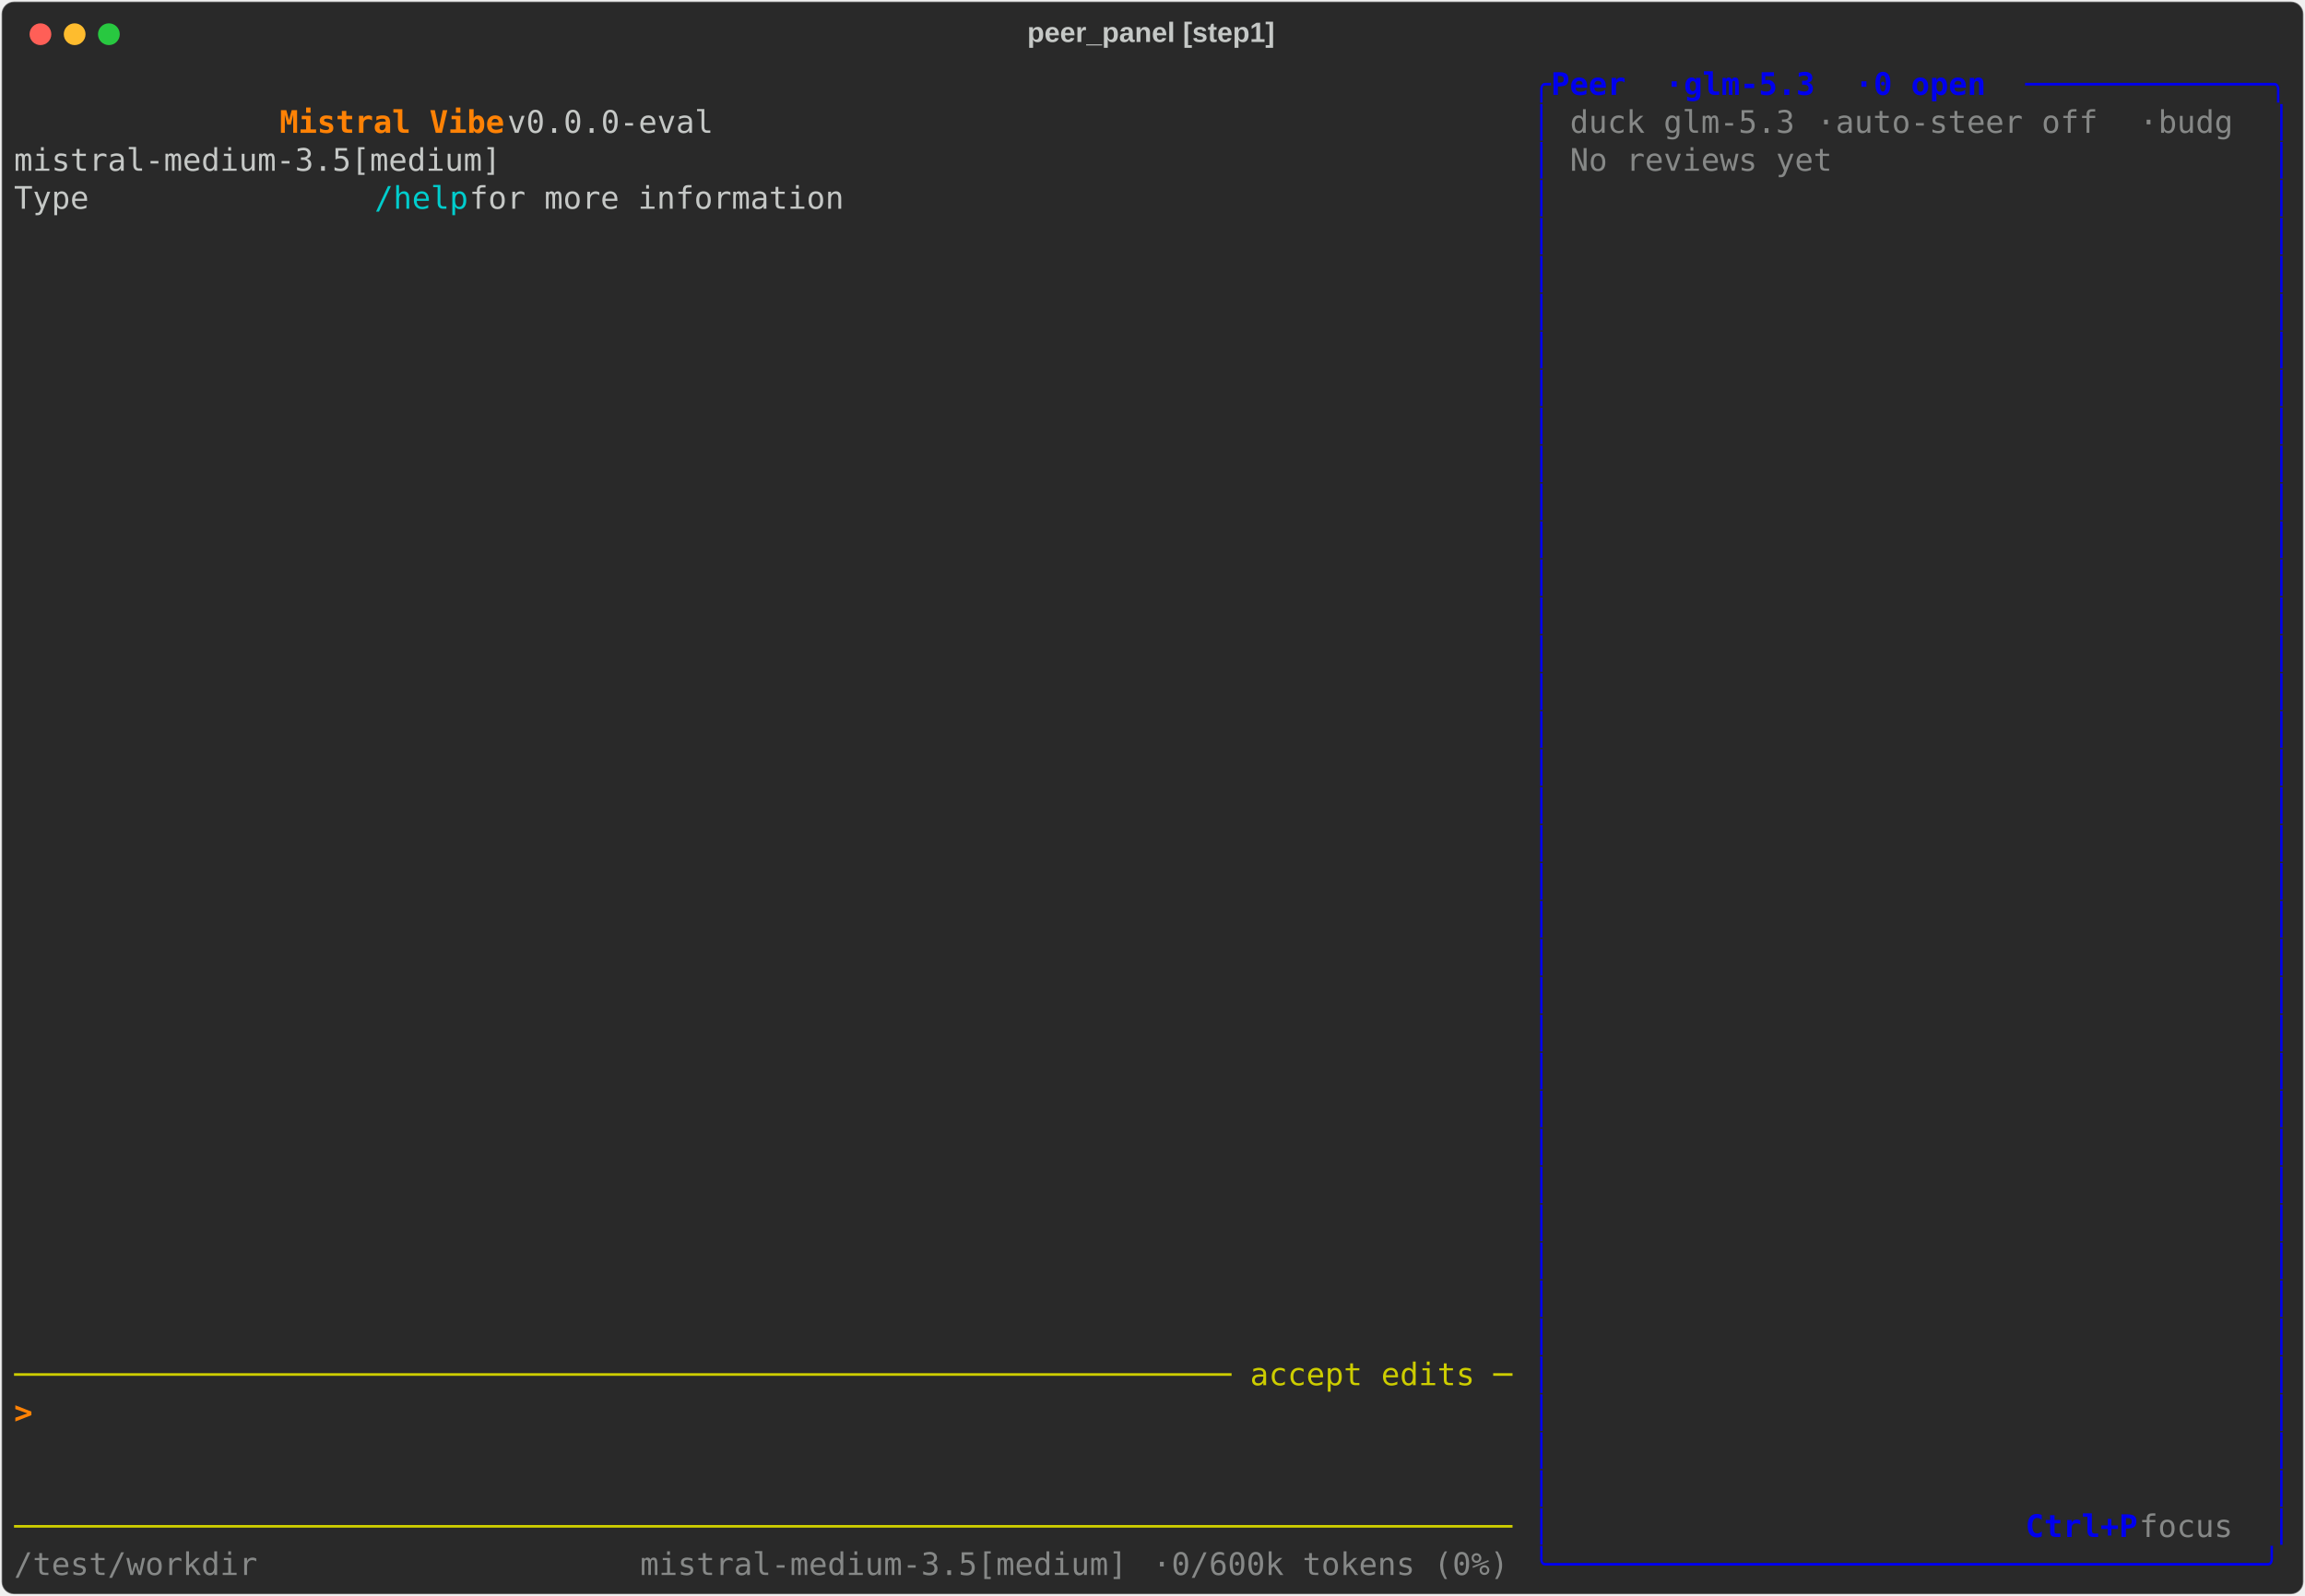
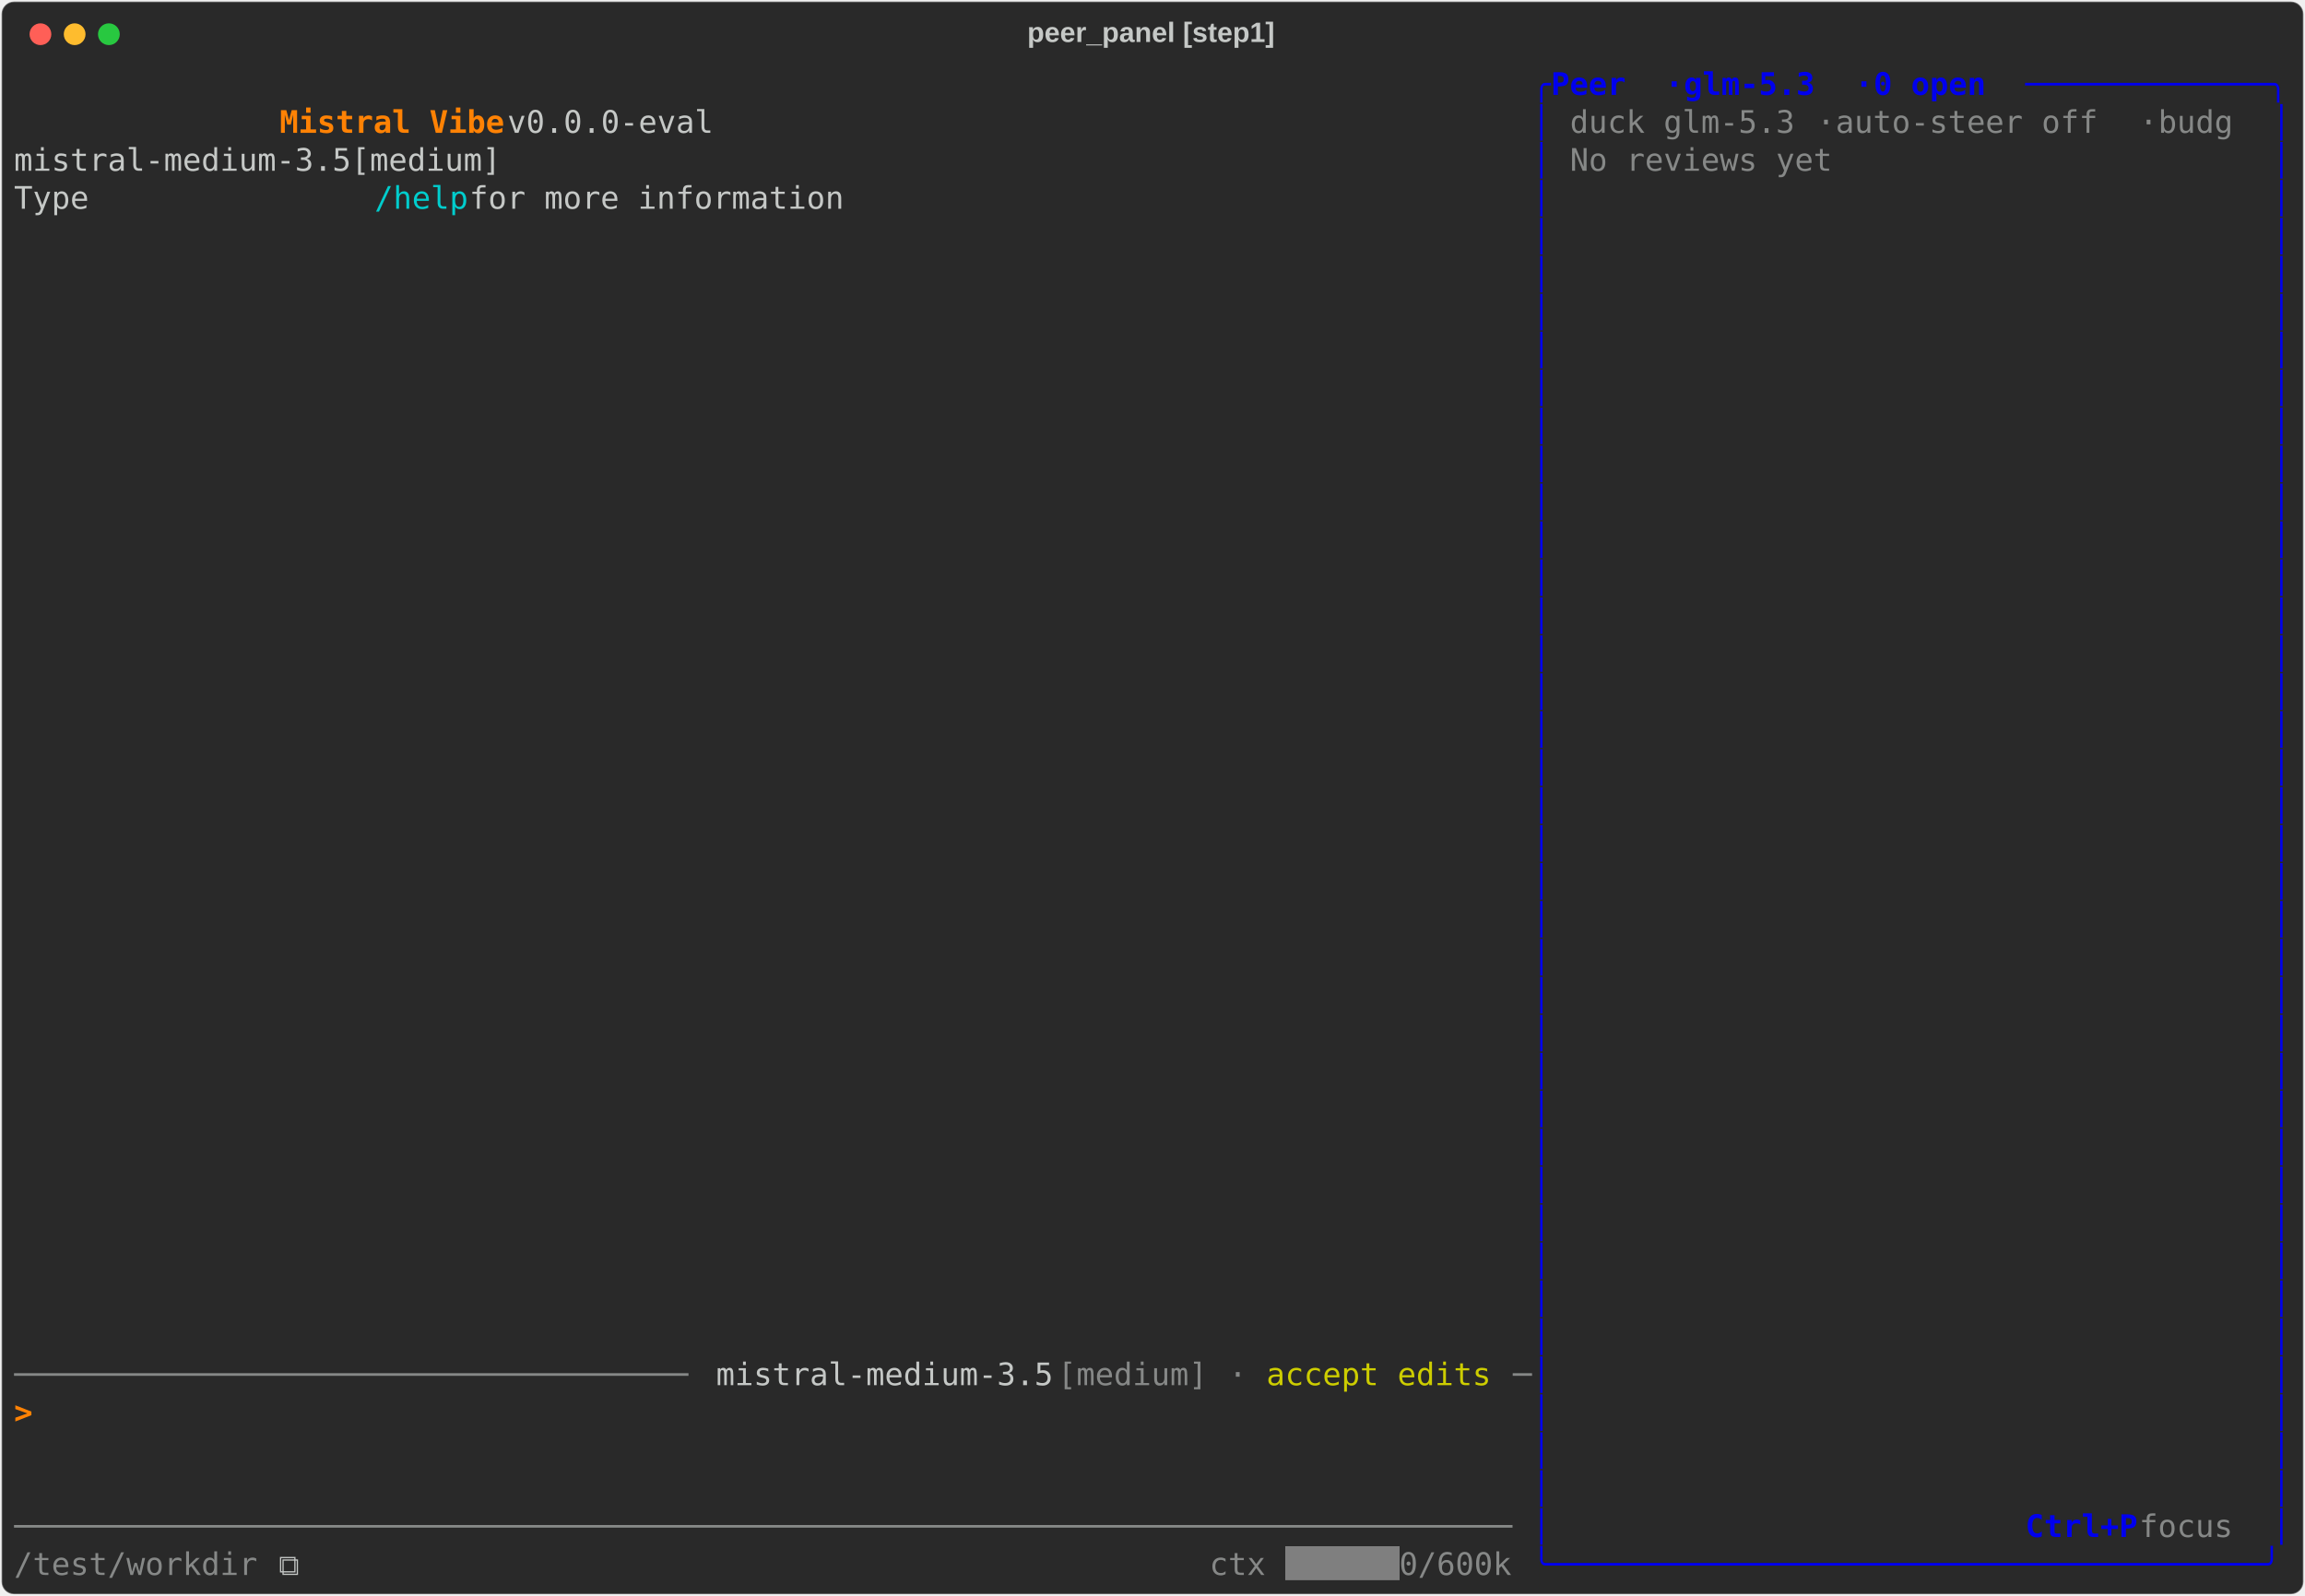
<svg xmlns="http://www.w3.org/2000/svg" class="rich-terminal" viewBox="0 0 1482 1026.0">
  <style>

    @font-face {
        font-family: "Fira Code";
        src: local("FiraCode-Regular"),
                url("https://cdnjs.cloudflare.com/ajax/libs/firacode/6.2.0/woff2/FiraCode-Regular.woff2") format("woff2"),
                url("https://cdnjs.cloudflare.com/ajax/libs/firacode/6.2.0/woff/FiraCode-Regular.woff") format("woff");
        font-style: normal;
        font-weight: 400;
    }
    @font-face {
        font-family: "Fira Code";
        src: local("FiraCode-Bold"),
                url("https://cdnjs.cloudflare.com/ajax/libs/firacode/6.2.0/woff2/FiraCode-Bold.woff2") format("woff2"),
                url("https://cdnjs.cloudflare.com/ajax/libs/firacode/6.2.0/woff/FiraCode-Bold.woff") format("woff");
        font-style: bold;
        font-weight: 700;
    }

    .vibe-matrix {
        font-family: Fira Code, monospace;
        font-size: 20px;
        line-height: 24.4px;
        font-variant-east-asian: full-width;
    }

    .vibe-title {
        font-size: 18px;
        font-weight: bold;
        font-family: arial;
    }

    .vibe-r1 { fill: #c5c8c6 }
.vibe-r2 { fill: #0000ee }
.vibe-r3 { fill: #0000ee;font-weight: bold }
- .vibe-r4 { fill: #ff8205;font-weight: bold }
+ .vibe-r4 { fill: #ff8204;font-weight: bold }
.vibe-r5 { fill: #868887 }
.vibe-r6 { fill: #00cdcd }
.vibe-r7 { fill: #cdcd00 }
.vibe-r8 { fill: #000000 }
+ .vibe-r9 { fill: #ffffff }
    </style>
  <defs>
    <clipPath id="vibe-clip-terminal">
      <rect x="0" y="0" width="1463.0" height="975.0" />
    </clipPath>
    <clipPath id="vibe-line-0">
      <rect x="0" y="1.5" width="1464" height="24.65" />
    </clipPath>
    <clipPath id="vibe-line-1">
      <rect x="0" y="25.9" width="1464" height="24.65" />
    </clipPath>
    <clipPath id="vibe-line-2">
      <rect x="0" y="50.3" width="1464" height="24.65" />
    </clipPath>
    <clipPath id="vibe-line-3">
      <rect x="0" y="74.7" width="1464" height="24.65" />
    </clipPath>
    <clipPath id="vibe-line-4">
      <rect x="0" y="99.1" width="1464" height="24.65" />
    </clipPath>
    <clipPath id="vibe-line-5">
      <rect x="0" y="123.5" width="1464" height="24.65" />
    </clipPath>
    <clipPath id="vibe-line-6">
      <rect x="0" y="147.9" width="1464" height="24.65" />
    </clipPath>
    <clipPath id="vibe-line-7">
      <rect x="0" y="172.3" width="1464" height="24.65" />
    </clipPath>
    <clipPath id="vibe-line-8">
      <rect x="0" y="196.7" width="1464" height="24.65" />
    </clipPath>
    <clipPath id="vibe-line-9">
      <rect x="0" y="221.1" width="1464" height="24.65" />
    </clipPath>
    <clipPath id="vibe-line-10">
      <rect x="0" y="245.5" width="1464" height="24.65" />
    </clipPath>
    <clipPath id="vibe-line-11">
      <rect x="0" y="269.9" width="1464" height="24.65" />
    </clipPath>
    <clipPath id="vibe-line-12">
      <rect x="0" y="294.3" width="1464" height="24.65" />
    </clipPath>
    <clipPath id="vibe-line-13">
      <rect x="0" y="318.7" width="1464" height="24.65" />
    </clipPath>
    <clipPath id="vibe-line-14">
      <rect x="0" y="343.1" width="1464" height="24.65" />
    </clipPath>
    <clipPath id="vibe-line-15">
      <rect x="0" y="367.5" width="1464" height="24.65" />
    </clipPath>
    <clipPath id="vibe-line-16">
      <rect x="0" y="391.9" width="1464" height="24.65" />
    </clipPath>
    <clipPath id="vibe-line-17">
      <rect x="0" y="416.3" width="1464" height="24.65" />
    </clipPath>
    <clipPath id="vibe-line-18">
      <rect x="0" y="440.7" width="1464" height="24.65" />
    </clipPath>
    <clipPath id="vibe-line-19">
      <rect x="0" y="465.1" width="1464" height="24.65" />
    </clipPath>
    <clipPath id="vibe-line-20">
      <rect x="0" y="489.5" width="1464" height="24.65" />
    </clipPath>
    <clipPath id="vibe-line-21">
      <rect x="0" y="513.9" width="1464" height="24.65" />
    </clipPath>
    <clipPath id="vibe-line-22">
      <rect x="0" y="538.3" width="1464" height="24.65" />
    </clipPath>
    <clipPath id="vibe-line-23">
      <rect x="0" y="562.7" width="1464" height="24.65" />
    </clipPath>
    <clipPath id="vibe-line-24">
      <rect x="0" y="587.1" width="1464" height="24.65" />
    </clipPath>
    <clipPath id="vibe-line-25">
      <rect x="0" y="611.5" width="1464" height="24.65" />
    </clipPath>
    <clipPath id="vibe-line-26">
      <rect x="0" y="635.9" width="1464" height="24.65" />
    </clipPath>
    <clipPath id="vibe-line-27">
      <rect x="0" y="660.3" width="1464" height="24.65" />
    </clipPath>
    <clipPath id="vibe-line-28">
      <rect x="0" y="684.7" width="1464" height="24.65" />
    </clipPath>
    <clipPath id="vibe-line-29">
      <rect x="0" y="709.1" width="1464" height="24.65" />
    </clipPath>
    <clipPath id="vibe-line-30">
      <rect x="0" y="733.5" width="1464" height="24.65" />
    </clipPath>
    <clipPath id="vibe-line-31">
      <rect x="0" y="757.9" width="1464" height="24.65" />
    </clipPath>
    <clipPath id="vibe-line-32">
      <rect x="0" y="782.3" width="1464" height="24.65" />
    </clipPath>
    <clipPath id="vibe-line-33">
      <rect x="0" y="806.7" width="1464" height="24.65" />
    </clipPath>
    <clipPath id="vibe-line-34">
      <rect x="0" y="831.1" width="1464" height="24.65" />
    </clipPath>
    <clipPath id="vibe-line-35">
      <rect x="0" y="855.5" width="1464" height="24.65" />
    </clipPath>
    <clipPath id="vibe-line-36">
      <rect x="0" y="879.9" width="1464" height="24.65" />
    </clipPath>
    <clipPath id="vibe-line-37">
      <rect x="0" y="904.3" width="1464" height="24.65" />
    </clipPath>
    <clipPath id="vibe-line-38">
      <rect x="0" y="928.7" width="1464" height="24.65" />
    </clipPath>
  </defs>
  <rect fill="#292929" stroke="rgba(255,255,255,0.35)" stroke-width="1" x="1" y="1" width="1480" height="1024" rx="8" />
  <text class="vibe-title" fill="#c5c8c6" text-anchor="middle" x="740" y="27">peer_panel [step1]</text>
  <g transform="translate(26,22)">
    <circle cx="0" cy="0" r="7" fill="#ff5f57" />
    <circle cx="22" cy="0" r="7" fill="#febc2e" />
    <circle cx="44" cy="0" r="7" fill="#28c840" />
  </g>
  <g transform="translate(9, 41)" clip-path="url(#vibe-clip-terminal)">
+     <rect fill="#7f7f7f" x="817.4" y="953.1" width="73.2" height="24.65" shape-rendering="crispEdges" />
    <g class="vibe-matrix">
      <text class="vibe-r2" x="976" y="20" textLength="12.2" clip-path="url(#vibe-line-0)">╭</text>
      <text class="vibe-r3" x="988.2 1000.4 1012.6 1024.8 1037 1049.2" y="20" clip-path="url(#vibe-line-0)" style="font-variant-ligatures:none;font-kerning:none"> Peer </text>
      <text class="vibe-r3" x="1061.4" y="20" textLength="12.2" clip-path="url(#vibe-line-0)">·</text>
      <text class="vibe-r3" x="1073.6 1085.8 1098 1110.2 1122.4 1134.6 1146.8 1159 1171.2" y="20" clip-path="url(#vibe-line-0)" style="font-variant-ligatures:none;font-kerning:none"> glm-5.3 </text>
      <text class="vibe-r3" x="1183.4" y="20" textLength="12.2" clip-path="url(#vibe-line-0)">·</text>
      <text class="vibe-r3" x="1195.6 1207.8 1220 1232.2 1244.4 1256.6 1268.8 1281" y="20" clip-path="url(#vibe-line-0)" style="font-variant-ligatures:none;font-kerning:none"> 0 open </text>
      <text class="vibe-r2" x="1293.2 1305.4 1317.6 1329.8 1342 1354.2 1366.4 1378.6 1390.8 1403 1415.2 1427.4 1439.6 1451.8" y="20" clip-path="url(#vibe-line-0)" style="font-variant-ligatures:none;font-kerning:none">─────────────╮</text>
      <text class="vibe-r1" x="1464" y="20" textLength="12.2" clip-path="url(#vibe-line-0)">
</text>
      <text class="vibe-r4" x="170.8 183 195.2 207.4 219.6 231.8 244 256.2 268.4 280.6 292.8 305" y="44.4" clip-path="url(#vibe-line-1)" style="font-variant-ligatures:none;font-kerning:none">Mistral Vibe</text>
      <text class="vibe-r1" x="317.2 329.4 341.6 353.8 366 378.2 390.4 402.6 414.8 427 439.2 451.4 463.6 475.8 488 500.2 512.4 524.6 536.8 549 561.2 573.4 585.6 597.8 610 622.2 634.4 646.6 658.8 671 683.2 695.4 707.6 719.8 732 744.2 756.4 768.6 780.8 793 805.2 817.4 829.6 841.8 854 866.2 878.4 890.6 902.8 915 927.2 939.4 951.6 963.8" y="44.4" clip-path="url(#vibe-line-1)" style="font-variant-ligatures:none;font-kerning:none"> v0.0.0-eval                                          </text>
      <text class="vibe-r2" x="976" y="44.4" textLength="12.2" clip-path="url(#vibe-line-1)">│</text>
      <text class="vibe-r5" x="1000.4 1012.6 1024.8 1037 1049.2 1061.4 1073.6 1085.8 1098 1110.2 1122.4 1134.6 1146.8" y="44.4" clip-path="url(#vibe-line-1)" style="font-variant-ligatures:none;font-kerning:none">duck glm-5.3 </text>
      <text class="vibe-r5" x="1159" y="44.4" textLength="12.2" clip-path="url(#vibe-line-1)">·</text>
      <text class="vibe-r5" x="1171.2 1183.4 1195.6 1207.8 1220 1232.2 1244.4 1256.6 1268.8 1281 1293.2 1305.4 1317.6 1329.8 1342 1354.2" y="44.4" clip-path="url(#vibe-line-1)" style="font-variant-ligatures:none;font-kerning:none"> auto-steer off </text>
      <text class="vibe-r5" x="1366.4" y="44.4" textLength="12.2" clip-path="url(#vibe-line-1)">·</text>
      <text class="vibe-r5" x="1378.6 1390.8 1403 1415.2 1427.4" y="44.4" clip-path="url(#vibe-line-1)" style="font-variant-ligatures:none;font-kerning:none"> budg</text>
      <text class="vibe-r2" x="1451.8" y="44.4" textLength="12.2" clip-path="url(#vibe-line-1)">│</text>
      <text class="vibe-r1" x="1464" y="44.4" textLength="12.2" clip-path="url(#vibe-line-1)">
</text>
      <text class="vibe-r1" x="0 12.2 24.4 36.6 48.8 61 73.2 85.4 97.6 109.8 122 134.2 146.4 158.6 170.8 183 195.2 207.4 219.6 231.8 244 256.2 268.4 280.6 292.8 305 317.2 329.4 341.6 353.8 366 378.2 390.4 402.6 414.8 427 439.2 451.4 463.6 475.8 488 500.2 512.4 524.6 536.8 549 561.2 573.4 585.6 597.8 610 622.2 634.4 646.6 658.8 671 683.2 695.4 707.6 719.8 732 744.2 756.4 768.6 780.8 793 805.2 817.4 829.6 841.8 854 866.2 878.4 890.6 902.8 915 927.2 939.4 951.6 963.8" y="68.8" clip-path="url(#vibe-line-2)" style="font-variant-ligatures:none;font-kerning:none">              mistral-medium-3.5[medium]                                        </text>
      <text class="vibe-r2" x="976" y="68.8" textLength="12.2" clip-path="url(#vibe-line-2)">│</text>
      <text class="vibe-r5" x="1000.4 1012.6 1024.8 1037 1049.2 1061.4 1073.6 1085.8 1098 1110.2 1122.4 1134.6 1146.8 1159" y="68.8" clip-path="url(#vibe-line-2)" style="font-variant-ligatures:none;font-kerning:none">No reviews yet</text>
      <text class="vibe-r2" x="1451.8" y="68.8" textLength="12.2" clip-path="url(#vibe-line-2)">│</text>
      <text class="vibe-r1" x="1464" y="68.8" textLength="12.2" clip-path="url(#vibe-line-2)">
</text>
      <text class="vibe-r1" x="0 12.2 24.4 36.6 48.8 61 73.2 85.4 97.6 109.8 122 134.2 146.4 158.6 170.8 183 195.2 207.4 219.6" y="93.2" clip-path="url(#vibe-line-3)" style="font-variant-ligatures:none;font-kerning:none">              Type </text>
      <text class="vibe-r6" x="231.8 244 256.2 268.4 280.6" y="93.2" clip-path="url(#vibe-line-3)" style="font-variant-ligatures:none;font-kerning:none">/help</text>
      <text class="vibe-r1" x="292.8 305 317.2 329.4 341.6 353.8 366 378.2 390.4 402.6 414.8 427 439.2 451.4 463.6 475.8 488 500.2 512.4 524.6 536.8 549 561.2 573.4 585.6 597.8 610 622.2 634.4 646.6 658.8 671 683.2 695.4 707.6 719.8 732 744.2 756.4 768.6 780.8 793 805.2 817.4 829.6 841.8 854 866.2 878.4 890.6 902.8 915 927.2 939.4 951.6 963.8" y="93.2" clip-path="url(#vibe-line-3)" style="font-variant-ligatures:none;font-kerning:none"> for more information                                   </text>
      <text class="vibe-r2" x="976" y="93.2" textLength="12.2" clip-path="url(#vibe-line-3)">│</text>
      <text class="vibe-r2" x="1451.8" y="93.2" textLength="12.2" clip-path="url(#vibe-line-3)">│</text>
      <text class="vibe-r1" x="1464" y="93.2" textLength="12.2" clip-path="url(#vibe-line-3)">
</text>
      <text class="vibe-r2" x="976" y="117.6" textLength="12.2" clip-path="url(#vibe-line-4)">│</text>
      <text class="vibe-r2" x="1451.8" y="117.6" textLength="12.2" clip-path="url(#vibe-line-4)">│</text>
      <text class="vibe-r1" x="1464" y="117.6" textLength="12.2" clip-path="url(#vibe-line-4)">
</text>
      <text class="vibe-r2" x="976" y="142" textLength="12.2" clip-path="url(#vibe-line-5)">│</text>
      <text class="vibe-r2" x="1451.8" y="142" textLength="12.2" clip-path="url(#vibe-line-5)">│</text>
      <text class="vibe-r1" x="1464" y="142" textLength="12.2" clip-path="url(#vibe-line-5)">
</text>
      <text class="vibe-r2" x="976" y="166.4" textLength="12.2" clip-path="url(#vibe-line-6)">│</text>
      <text class="vibe-r2" x="1451.8" y="166.4" textLength="12.2" clip-path="url(#vibe-line-6)">│</text>
      <text class="vibe-r1" x="1464" y="166.4" textLength="12.2" clip-path="url(#vibe-line-6)">
</text>
      <text class="vibe-r2" x="976" y="190.8" textLength="12.2" clip-path="url(#vibe-line-7)">│</text>
      <text class="vibe-r2" x="1451.8" y="190.8" textLength="12.2" clip-path="url(#vibe-line-7)">│</text>
      <text class="vibe-r1" x="1464" y="190.8" textLength="12.2" clip-path="url(#vibe-line-7)">
</text>
      <text class="vibe-r2" x="976" y="215.2" textLength="12.2" clip-path="url(#vibe-line-8)">│</text>
      <text class="vibe-r2" x="1451.8" y="215.2" textLength="12.2" clip-path="url(#vibe-line-8)">│</text>
      <text class="vibe-r1" x="1464" y="215.2" textLength="12.2" clip-path="url(#vibe-line-8)">
</text>
      <text class="vibe-r2" x="976" y="239.6" textLength="12.2" clip-path="url(#vibe-line-9)">│</text>
      <text class="vibe-r2" x="1451.8" y="239.6" textLength="12.2" clip-path="url(#vibe-line-9)">│</text>
      <text class="vibe-r1" x="1464" y="239.6" textLength="12.2" clip-path="url(#vibe-line-9)">
</text>
      <text class="vibe-r2" x="976" y="264" textLength="12.2" clip-path="url(#vibe-line-10)">│</text>
      <text class="vibe-r2" x="1451.8" y="264" textLength="12.2" clip-path="url(#vibe-line-10)">│</text>
      <text class="vibe-r1" x="1464" y="264" textLength="12.2" clip-path="url(#vibe-line-10)">
</text>
      <text class="vibe-r2" x="976" y="288.4" textLength="12.2" clip-path="url(#vibe-line-11)">│</text>
      <text class="vibe-r2" x="1451.8" y="288.4" textLength="12.2" clip-path="url(#vibe-line-11)">│</text>
      <text class="vibe-r1" x="1464" y="288.4" textLength="12.2" clip-path="url(#vibe-line-11)">
</text>
      <text class="vibe-r2" x="976" y="312.8" textLength="12.2" clip-path="url(#vibe-line-12)">│</text>
      <text class="vibe-r2" x="1451.8" y="312.8" textLength="12.2" clip-path="url(#vibe-line-12)">│</text>
      <text class="vibe-r1" x="1464" y="312.8" textLength="12.2" clip-path="url(#vibe-line-12)">
</text>
      <text class="vibe-r2" x="976" y="337.2" textLength="12.2" clip-path="url(#vibe-line-13)">│</text>
      <text class="vibe-r2" x="1451.8" y="337.2" textLength="12.2" clip-path="url(#vibe-line-13)">│</text>
      <text class="vibe-r1" x="1464" y="337.2" textLength="12.2" clip-path="url(#vibe-line-13)">
</text>
      <text class="vibe-r2" x="976" y="361.6" textLength="12.2" clip-path="url(#vibe-line-14)">│</text>
      <text class="vibe-r2" x="1451.8" y="361.6" textLength="12.2" clip-path="url(#vibe-line-14)">│</text>
      <text class="vibe-r1" x="1464" y="361.6" textLength="12.2" clip-path="url(#vibe-line-14)">
</text>
      <text class="vibe-r2" x="976" y="386" textLength="12.2" clip-path="url(#vibe-line-15)">│</text>
      <text class="vibe-r2" x="1451.8" y="386" textLength="12.2" clip-path="url(#vibe-line-15)">│</text>
      <text class="vibe-r1" x="1464" y="386" textLength="12.2" clip-path="url(#vibe-line-15)">
</text>
      <text class="vibe-r2" x="976" y="410.4" textLength="12.2" clip-path="url(#vibe-line-16)">│</text>
      <text class="vibe-r2" x="1451.8" y="410.4" textLength="12.2" clip-path="url(#vibe-line-16)">│</text>
      <text class="vibe-r1" x="1464" y="410.4" textLength="12.2" clip-path="url(#vibe-line-16)">
</text>
      <text class="vibe-r2" x="976" y="434.8" textLength="12.2" clip-path="url(#vibe-line-17)">│</text>
      <text class="vibe-r2" x="1451.8" y="434.8" textLength="12.2" clip-path="url(#vibe-line-17)">│</text>
      <text class="vibe-r1" x="1464" y="434.8" textLength="12.2" clip-path="url(#vibe-line-17)">
</text>
      <text class="vibe-r2" x="976" y="459.2" textLength="12.2" clip-path="url(#vibe-line-18)">│</text>
      <text class="vibe-r2" x="1451.8" y="459.2" textLength="12.2" clip-path="url(#vibe-line-18)">│</text>
      <text class="vibe-r1" x="1464" y="459.2" textLength="12.2" clip-path="url(#vibe-line-18)">
</text>
      <text class="vibe-r2" x="976" y="483.6" textLength="12.2" clip-path="url(#vibe-line-19)">│</text>
      <text class="vibe-r2" x="1451.8" y="483.6" textLength="12.2" clip-path="url(#vibe-line-19)">│</text>
      <text class="vibe-r1" x="1464" y="483.6" textLength="12.2" clip-path="url(#vibe-line-19)">
</text>
      <text class="vibe-r2" x="976" y="508" textLength="12.2" clip-path="url(#vibe-line-20)">│</text>
      <text class="vibe-r2" x="1451.8" y="508" textLength="12.2" clip-path="url(#vibe-line-20)">│</text>
      <text class="vibe-r1" x="1464" y="508" textLength="12.2" clip-path="url(#vibe-line-20)">
</text>
      <text class="vibe-r2" x="976" y="532.4" textLength="12.2" clip-path="url(#vibe-line-21)">│</text>
      <text class="vibe-r2" x="1451.8" y="532.4" textLength="12.2" clip-path="url(#vibe-line-21)">│</text>
      <text class="vibe-r1" x="1464" y="532.4" textLength="12.2" clip-path="url(#vibe-line-21)">
</text>
      <text class="vibe-r2" x="976" y="556.8" textLength="12.2" clip-path="url(#vibe-line-22)">│</text>
      <text class="vibe-r2" x="1451.8" y="556.8" textLength="12.2" clip-path="url(#vibe-line-22)">│</text>
      <text class="vibe-r1" x="1464" y="556.8" textLength="12.2" clip-path="url(#vibe-line-22)">
</text>
      <text class="vibe-r2" x="976" y="581.2" textLength="12.2" clip-path="url(#vibe-line-23)">│</text>
      <text class="vibe-r2" x="1451.8" y="581.2" textLength="12.2" clip-path="url(#vibe-line-23)">│</text>
      <text class="vibe-r1" x="1464" y="581.2" textLength="12.2" clip-path="url(#vibe-line-23)">
</text>
      <text class="vibe-r2" x="976" y="605.6" textLength="12.2" clip-path="url(#vibe-line-24)">│</text>
      <text class="vibe-r2" x="1451.8" y="605.6" textLength="12.2" clip-path="url(#vibe-line-24)">│</text>
      <text class="vibe-r1" x="1464" y="605.6" textLength="12.2" clip-path="url(#vibe-line-24)">
</text>
      <text class="vibe-r2" x="976" y="630" textLength="12.2" clip-path="url(#vibe-line-25)">│</text>
      <text class="vibe-r2" x="1451.8" y="630" textLength="12.2" clip-path="url(#vibe-line-25)">│</text>
      <text class="vibe-r1" x="1464" y="630" textLength="12.2" clip-path="url(#vibe-line-25)">
</text>
      <text class="vibe-r2" x="976" y="654.4" textLength="12.2" clip-path="url(#vibe-line-26)">│</text>
      <text class="vibe-r2" x="1451.8" y="654.4" textLength="12.2" clip-path="url(#vibe-line-26)">│</text>
      <text class="vibe-r1" x="1464" y="654.4" textLength="12.2" clip-path="url(#vibe-line-26)">
</text>
      <text class="vibe-r2" x="976" y="678.8" textLength="12.2" clip-path="url(#vibe-line-27)">│</text>
      <text class="vibe-r2" x="1451.8" y="678.8" textLength="12.2" clip-path="url(#vibe-line-27)">│</text>
      <text class="vibe-r1" x="1464" y="678.8" textLength="12.2" clip-path="url(#vibe-line-27)">
</text>
      <text class="vibe-r2" x="976" y="703.2" textLength="12.2" clip-path="url(#vibe-line-28)">│</text>
      <text class="vibe-r2" x="1451.8" y="703.2" textLength="12.2" clip-path="url(#vibe-line-28)">│</text>
      <text class="vibe-r1" x="1464" y="703.2" textLength="12.2" clip-path="url(#vibe-line-28)">
</text>
      <text class="vibe-r2" x="976" y="727.6" textLength="12.2" clip-path="url(#vibe-line-29)">│</text>
      <text class="vibe-r2" x="1451.8" y="727.6" textLength="12.2" clip-path="url(#vibe-line-29)">│</text>
      <text class="vibe-r1" x="1464" y="727.6" textLength="12.2" clip-path="url(#vibe-line-29)">
</text>
      <text class="vibe-r2" x="976" y="752" textLength="12.2" clip-path="url(#vibe-line-30)">│</text>
      <text class="vibe-r2" x="1451.8" y="752" textLength="12.2" clip-path="url(#vibe-line-30)">│</text>
      <text class="vibe-r1" x="1464" y="752" textLength="12.2" clip-path="url(#vibe-line-30)">
</text>
      <text class="vibe-r2" x="976" y="776.4" textLength="12.2" clip-path="url(#vibe-line-31)">│</text>
      <text class="vibe-r2" x="1451.8" y="776.4" textLength="12.2" clip-path="url(#vibe-line-31)">│</text>
      <text class="vibe-r1" x="1464" y="776.4" textLength="12.2" clip-path="url(#vibe-line-31)">
</text>
      <text class="vibe-r2" x="976" y="800.8" textLength="12.2" clip-path="url(#vibe-line-32)">│</text>
      <text class="vibe-r2" x="1451.8" y="800.8" textLength="12.2" clip-path="url(#vibe-line-32)">│</text>
      <text class="vibe-r1" x="1464" y="800.8" textLength="12.2" clip-path="url(#vibe-line-32)">
</text>
      <text class="vibe-r2" x="976" y="825.2" textLength="12.2" clip-path="url(#vibe-line-33)">│</text>
      <text class="vibe-r2" x="1451.8" y="825.2" textLength="12.2" clip-path="url(#vibe-line-33)">│</text>
      <text class="vibe-r1" x="1464" y="825.2" textLength="12.2" clip-path="url(#vibe-line-33)">
</text>
-       <text class="vibe-r7" x="0 12.2 24.4 36.6 48.8 61 73.2 85.4 97.6 109.8 122 134.2 146.4 158.6 170.8 183 195.2 207.4 219.6 231.8 244 256.2 268.4 280.6 292.8 305 317.2 329.4 341.6 353.8 366 378.2 390.4 402.6 414.8 427 439.2 451.4 463.6 475.8 488 500.2 512.4 524.6 536.8 549 561.2 573.4 585.6 597.8 610 622.2 634.4 646.6 658.8 671 683.2 695.4 707.6 719.8 732 744.2 756.4 768.6 780.8 793 805.2 817.4 829.6 841.8 854 866.2 878.4 890.6 902.8 915 927.2 939.4 951.6 963.8" y="849.6" clip-path="url(#vibe-line-34)" style="font-variant-ligatures:none;font-kerning:none">───────────────────────────────────────────────────────────────── accept edits ─</text>
+       <text class="vibe-r5" x="0 12.2 24.4 36.6 48.8 61 73.2 85.4 97.6 109.8 122 134.2 146.4 158.6 170.8 183 195.2 207.4 219.6 231.8 244 256.2 268.4 280.6 292.8 305 317.2 329.4 341.6 353.8 366 378.2 390.4 402.6 414.8 427 439.2" y="849.6" clip-path="url(#vibe-line-34)" style="font-variant-ligatures:none;font-kerning:none">──────────────────────────────────── </text>
+       <text class="vibe-r1" x="451.4 463.6 475.8 488 500.2 512.4 524.6 536.8 549 561.2 573.4 585.6 597.8 610 622.2 634.4 646.6 658.8" y="849.6" clip-path="url(#vibe-line-34)" style="font-variant-ligatures:none;font-kerning:none">mistral-medium-3.5</text>
+       <text class="vibe-r5" x="671 683.2 695.4 707.6 719.8 732 744.2 756.4 768.6" y="849.6" clip-path="url(#vibe-line-34)" style="font-variant-ligatures:none;font-kerning:none">[medium] </text>
+       <text class="vibe-r5" x="780.8" y="849.6" textLength="12.2" clip-path="url(#vibe-line-34)">·</text>
+       <text class="vibe-r7" x="805.2 817.4 829.6 841.8 854 866.2 878.4 890.6 902.8 915 927.2 939.4 951.6" y="849.6" clip-path="url(#vibe-line-34)" style="font-variant-ligatures:none;font-kerning:none">accept edits </text>
+       <text class="vibe-r5" x="963.8" y="849.6" textLength="12.2" clip-path="url(#vibe-line-34)">─</text>
      <text class="vibe-r2" x="976" y="849.6" textLength="12.2" clip-path="url(#vibe-line-34)">│</text>
      <text class="vibe-r2" x="1451.8" y="849.6" textLength="12.2" clip-path="url(#vibe-line-34)">│</text>
      <text class="vibe-r1" x="1464" y="849.6" textLength="12.2" clip-path="url(#vibe-line-34)">
</text>
      <text class="vibe-r4" x="0 12.2" y="874" clip-path="url(#vibe-line-35)" style="font-variant-ligatures:none;font-kerning:none">&gt; </text>
      <text class="vibe-r2" x="976" y="874" textLength="12.2" clip-path="url(#vibe-line-35)">│</text>
      <text class="vibe-r2" x="1451.8" y="874" textLength="12.2" clip-path="url(#vibe-line-35)">│</text>
      <text class="vibe-r1" x="1464" y="874" textLength="12.2" clip-path="url(#vibe-line-35)">
</text>
      <text class="vibe-r2" x="976" y="898.4" textLength="12.2" clip-path="url(#vibe-line-36)">│</text>
      <text class="vibe-r2" x="1451.8" y="898.4" textLength="12.2" clip-path="url(#vibe-line-36)">│</text>
      <text class="vibe-r1" x="1464" y="898.4" textLength="12.2" clip-path="url(#vibe-line-36)">
</text>
      <text class="vibe-r2" x="976" y="922.8" textLength="12.2" clip-path="url(#vibe-line-37)">│</text>
      <text class="vibe-r2" x="1451.8" y="922.8" textLength="12.2" clip-path="url(#vibe-line-37)">│</text>
      <text class="vibe-r1" x="1464" y="922.8" textLength="12.2" clip-path="url(#vibe-line-37)">
</text>
-       <text class="vibe-r7" x="0 12.2 24.4 36.6 48.8 61 73.2 85.4 97.6 109.8 122 134.2 146.4 158.6 170.8 183 195.2 207.4 219.6 231.8 244 256.2 268.4 280.6 292.8 305 317.2 329.4 341.6 353.8 366 378.2 390.4 402.6 414.8 427 439.2 451.4 463.6 475.8 488 500.2 512.4 524.6 536.8 549 561.2 573.4 585.6 597.8 610 622.2 634.4 646.6 658.8 671 683.2 695.4 707.6 719.8 732 744.2 756.4 768.6 780.8 793 805.2 817.4 829.6 841.8 854 866.2 878.4 890.6 902.8 915 927.2 939.4 951.6 963.8" y="947.2" clip-path="url(#vibe-line-38)" style="font-variant-ligatures:none;font-kerning:none">────────────────────────────────────────────────────────────────────────────────</text>
+       <text class="vibe-r5" x="0 12.2 24.4 36.6 48.8 61 73.2 85.4 97.6 109.8 122 134.2 146.4 158.6 170.8 183 195.2 207.4 219.6 231.8 244 256.2 268.4 280.6 292.8 305 317.2 329.4 341.6 353.8 366 378.2 390.4 402.6 414.8 427 439.2 451.4 463.6 475.8 488 500.2 512.4 524.6 536.8 549 561.2 573.4 585.6 597.8 610 622.2 634.4 646.6 658.8 671 683.2 695.4 707.6 719.8 732 744.2 756.4 768.6 780.8 793 805.2 817.4 829.6 841.8 854 866.2 878.4 890.6 902.8 915 927.2 939.4 951.6 963.8" y="947.2" clip-path="url(#vibe-line-38)" style="font-variant-ligatures:none;font-kerning:none">────────────────────────────────────────────────────────────────────────────────</text>
      <text class="vibe-r2" x="976" y="947.2" textLength="12.2" clip-path="url(#vibe-line-38)">│</text>
      <text class="vibe-r3" x="1293.2 1305.4 1317.6 1329.8 1342 1354.2" y="947.2" clip-path="url(#vibe-line-38)" style="font-variant-ligatures:none;font-kerning:none">Ctrl+P</text>
      <text class="vibe-r5" x="1366.4 1378.6 1390.8 1403 1415.2 1427.4" y="947.2" clip-path="url(#vibe-line-38)" style="font-variant-ligatures:none;font-kerning:none"> focus</text>
      <text class="vibe-r2" x="1451.8" y="947.2" textLength="12.2" clip-path="url(#vibe-line-38)">│</text>
      <text class="vibe-r1" x="1464" y="947.2" textLength="12.2" clip-path="url(#vibe-line-38)">
</text>
      <text class="vibe-r5" x="0 12.2 24.4 36.6 48.8 61 73.2 85.4 97.6 109.8 122 134.2 146.4" y="971.6" clip-path="url(#vibe-line-39)" style="font-variant-ligatures:none;font-kerning:none">/test/workdir</text>
-       <text class="vibe-r5" x="402.6 414.8 427 439.2 451.4 463.6 475.8 488 500.2 512.4 524.6 536.8 549 561.2 573.4 585.6 597.8 610 622.2 634.4 646.6 658.8 671 683.2 695.4 707.6 719.8" y="971.6" clip-path="url(#vibe-line-39)" style="font-variant-ligatures:none;font-kerning:none">mistral-medium-3.5[medium] </text>
-       <text class="vibe-r5" x="732" y="971.6" textLength="12.2" clip-path="url(#vibe-line-39)">·</text>
-       <text class="vibe-r5" x="744.2 756.4 768.6 780.8 793 805.2 817.4 829.6 841.8 854 866.2 878.4 890.6 902.8 915 927.2 939.4 951.6 963.8" y="971.6" clip-path="url(#vibe-line-39)" style="font-variant-ligatures:none;font-kerning:none"> 0/600k tokens (0%)</text>
+       <text class="vibe-r1" x="170.8" y="971.6" textLength="12.2" clip-path="url(#vibe-line-39)">⧉</text>
+       <text class="vibe-r5" x="768.6 780.8 793 805.2" y="971.6" clip-path="url(#vibe-line-39)" style="font-variant-ligatures:none;font-kerning:none">ctx </text>
+       <text class="vibe-r5" x="890.6 902.8 915 927.2 939.4 951.6 963.8" y="971.6" clip-path="url(#vibe-line-39)" style="font-variant-ligatures:none;font-kerning:none"> 0/600k</text>
      <text class="vibe-r2" x="976 988.2 1000.4 1012.6 1024.8 1037 1049.2 1061.4 1073.6 1085.8 1098 1110.2 1122.4 1134.6 1146.8 1159 1171.2 1183.4 1195.6 1207.8 1220 1232.2 1244.4 1256.6 1268.8 1281 1293.2 1305.4 1317.6 1329.8 1342 1354.2 1366.4 1378.6 1390.8 1403 1415.2 1427.4 1439.6 1451.8" y="971.6" clip-path="url(#vibe-line-39)" style="font-variant-ligatures:none;font-kerning:none">╰──────────────────────────────────────╯</text>
      <text class="vibe-r1" x="1464" y="971.6" textLength="12.2" clip-path="url(#vibe-line-39)">
</text>
    </g>
  </g>
</svg>
